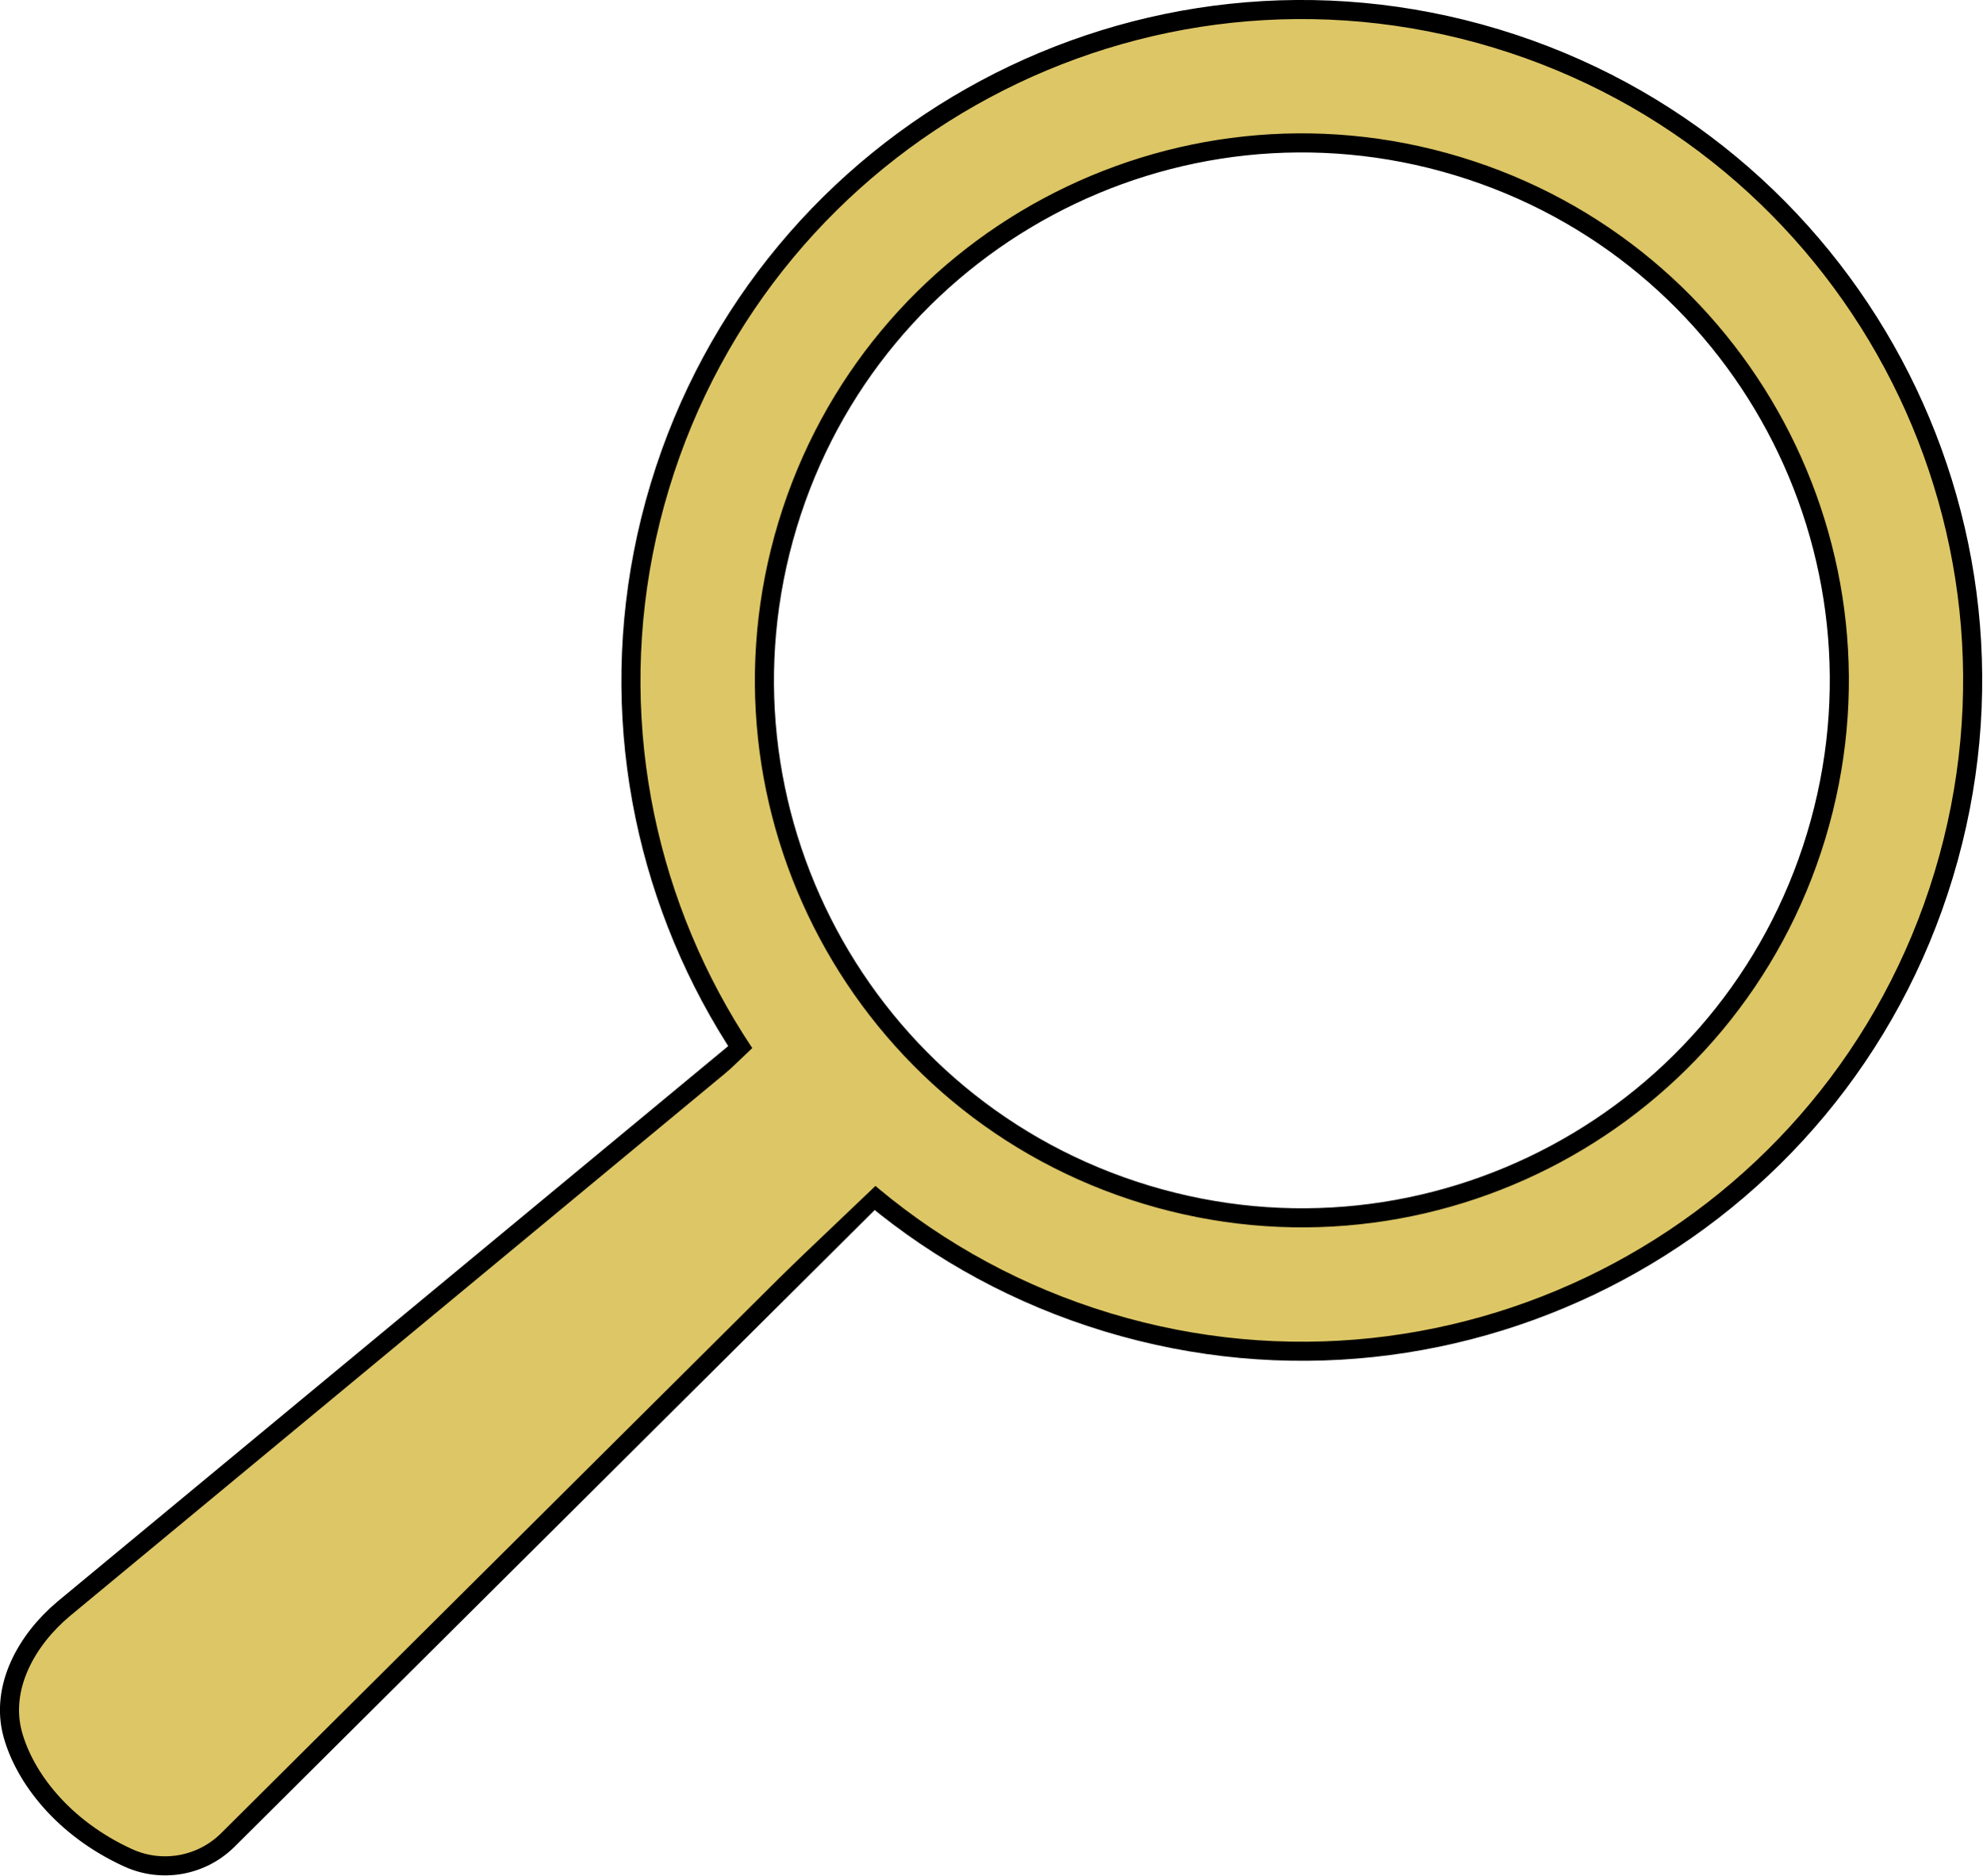
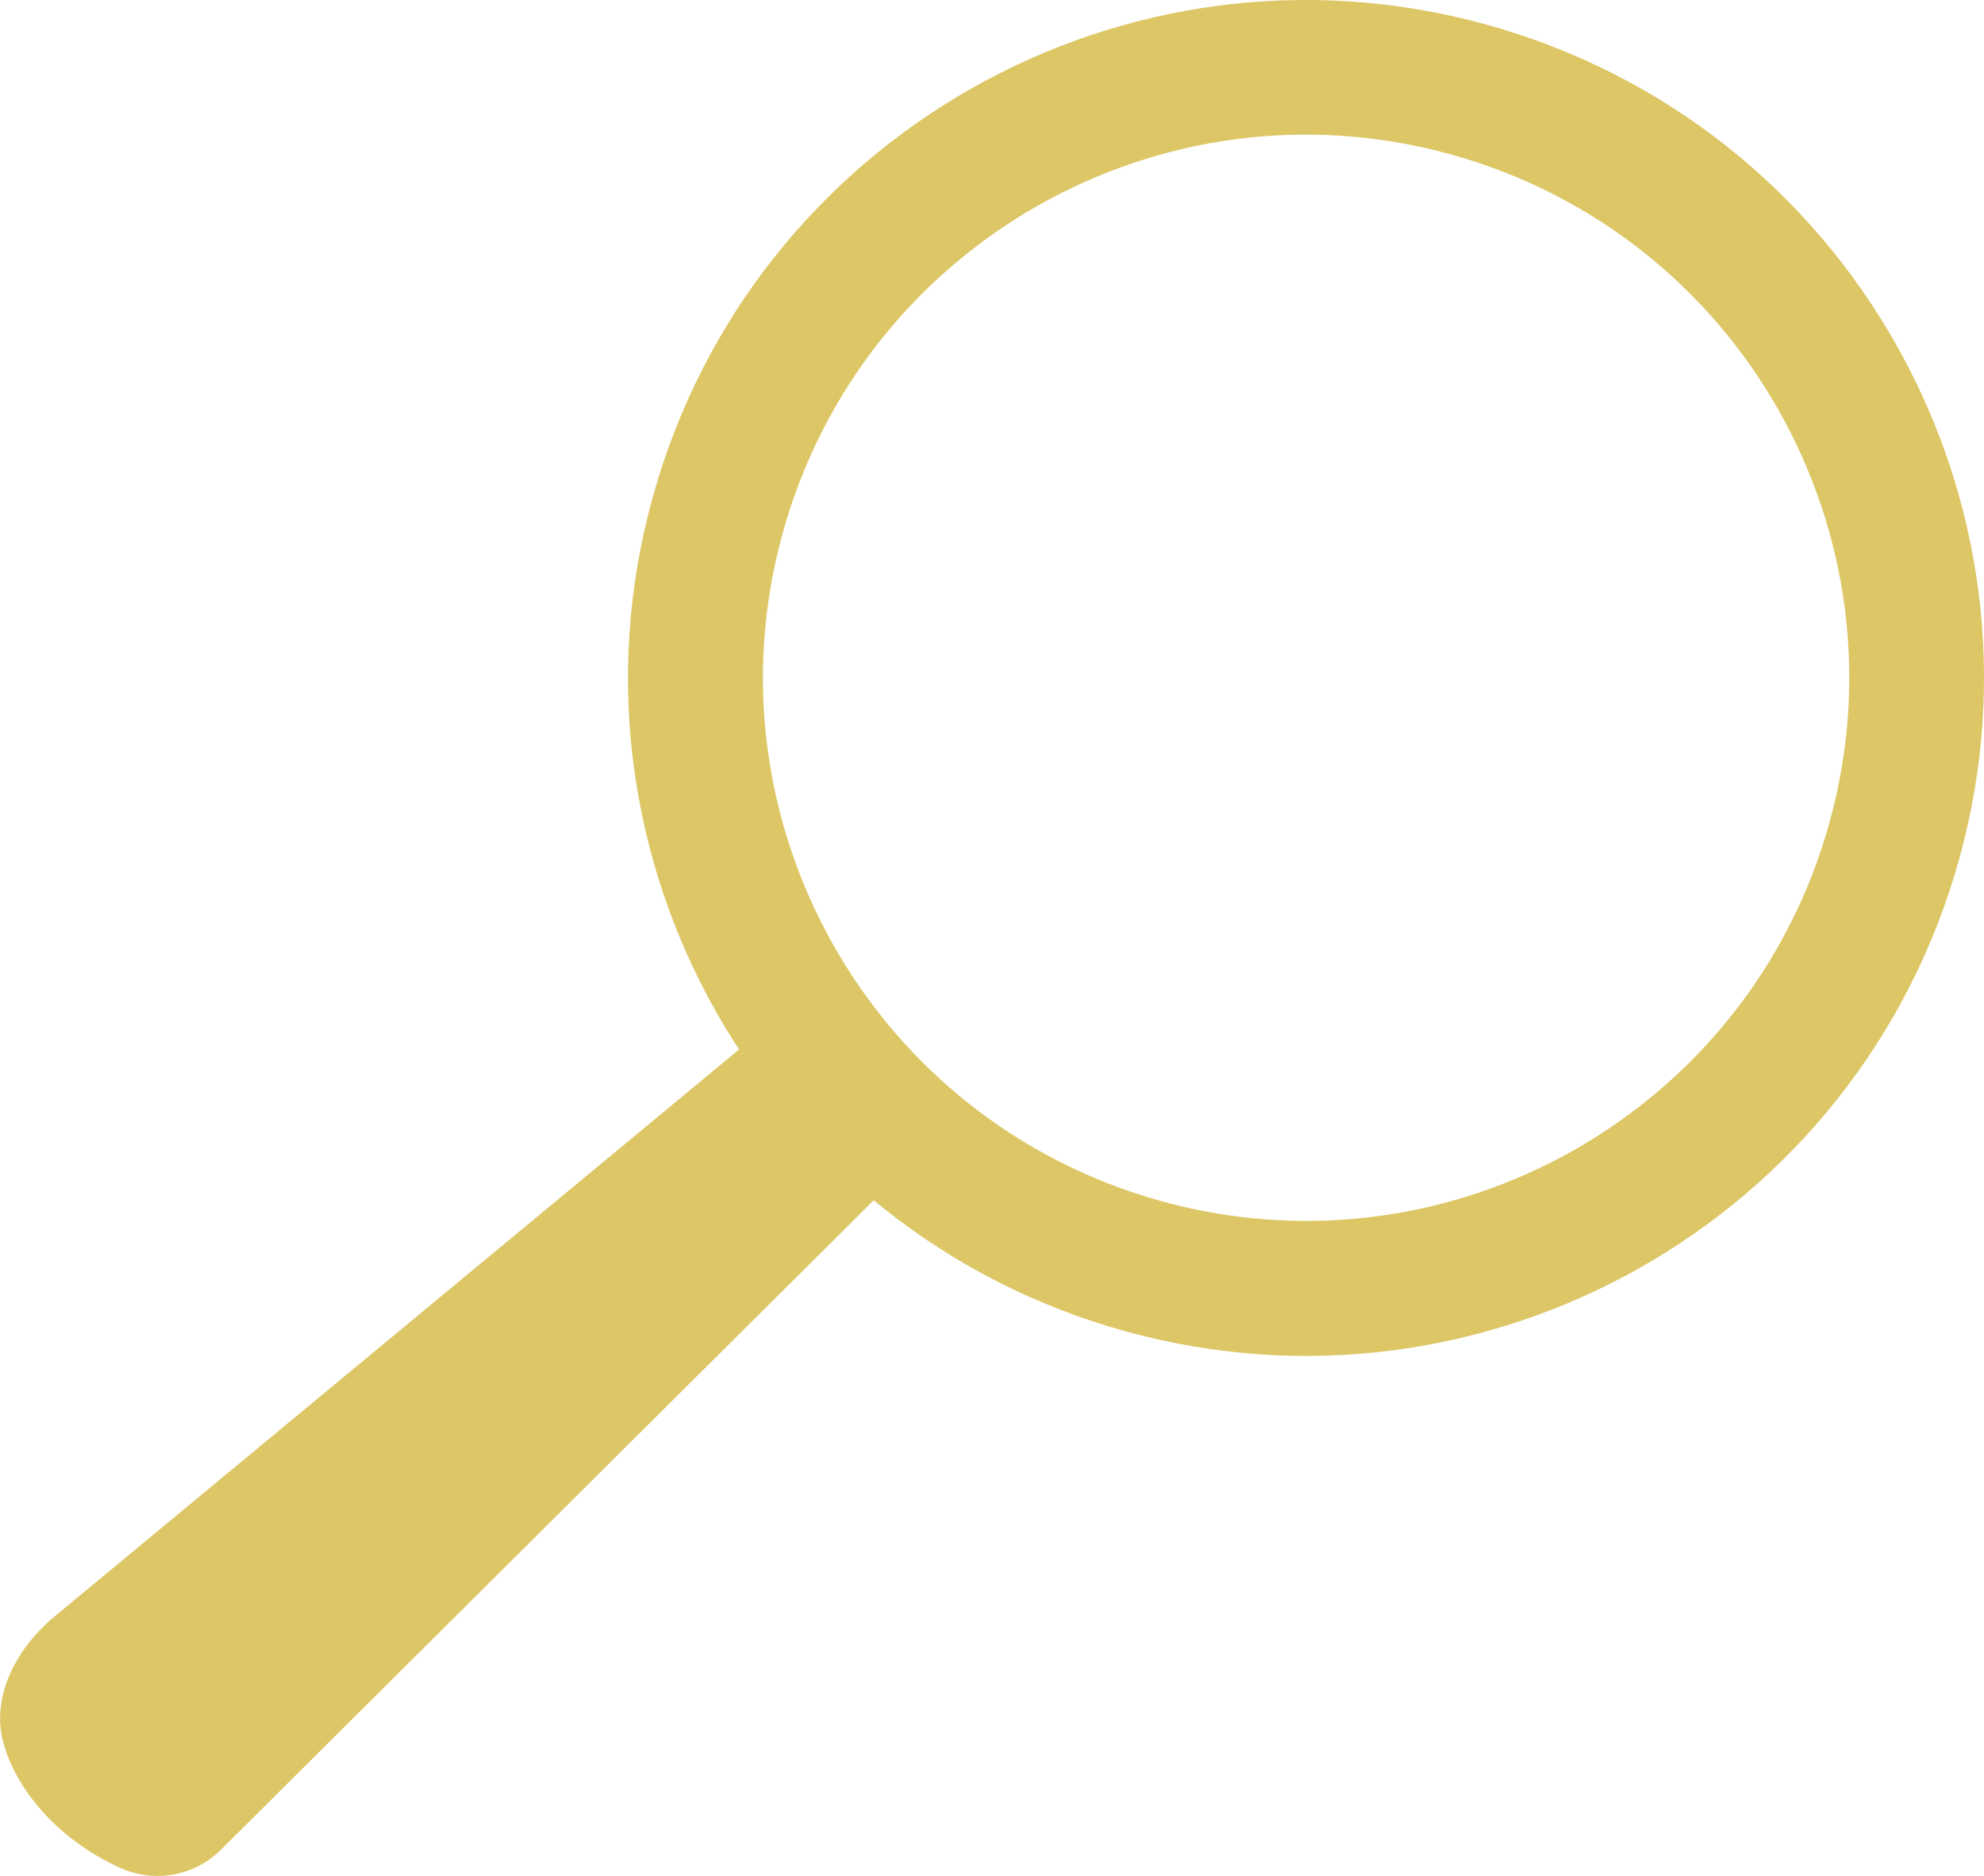
- <svg xmlns="http://www.w3.org/2000/svg" viewBox="0 0 311.83 295.02">
+ <svg xmlns="http://www.w3.org/2000/svg" viewBox="0 0 308.83 292.02">
  <defs>
-     <style>.cls-1,.cls-2{fill:#ddc665;}.cls-2,.cls-3{stroke:#000;stroke-miterlimit:10;stroke-width:3px;}.cls-3{fill:none;}</style>
+     <style>.cls-1{fill:#ddc665;}</style>
  </defs>
  <g id="Layer_2" data-name="Layer 2">
    <g id="Layer_1-2" data-name="Layer 1">
-       <line class="cls-1" x1="117.53" y1="161.41" x2="136.58" y2="180.7" />
-       <path class="cls-2" d="M121.91,160.42,10,253.1C4.16,258,0,265.48,2,272.82c1.86,6.77,7.88,14.74,18.15,19.43a14,14,0,0,0,15.67-2.78L141.3,184.56Z" />
-       <path class="cls-1" d="M235.36,6.05a105.51,105.51,0,1,0,70.42,131.54A105.5,105.5,0,0,0,235.36,6.05Zm50.35,125.47a84.53,84.53,0,1,1-56.43-105.4A84.53,84.53,0,0,1,285.71,131.52Z" />
-       <path class="cls-3" d="M235.36,6.05a105.51,105.51,0,1,0,70.42,131.54A105.5,105.5,0,0,0,235.36,6.05Zm50.35,125.47a84.53,84.53,0,1,1-56.43-105.4A84.53,84.53,0,0,1,285.71,131.52Z" />
-       <rect class="cls-1" x="101.87" y="167.83" width="38.4" height="29.07" rx="8.42" ry="8.42" transform="translate(-92.38 133.85) rotate(-43.62)" />
+       <line class="cls-1" x1="116.03" y1="159.91" x2="135.08" y2="179.2" />
+       <path class="cls-1" d="M120.41,158.92,8.53,251.6c-5.87,4.85-10,12.38-8,19.72,1.86,6.77,7.88,14.74,18.15,19.43A14,14,0,0,0,34.33,288L139.8,183.06Z" />
+       <path class="cls-1" d="M233.86,4.55a105.51,105.51,0,1,0,70.42,131.54A105.5,105.5,0,0,0,233.86,4.55ZM284.21,130a84.53,84.53,0,1,1-56.42-105.4A84.53,84.53,0,0,1,284.21,130Z" />
+       <rect class="cls-1" x="100.37" y="166.33" width="38.4" height="29.07" rx="8.42" ry="8.42" transform="translate(-91.76 132.4) rotate(-43.62)" />
    </g>
  </g>
</svg>
